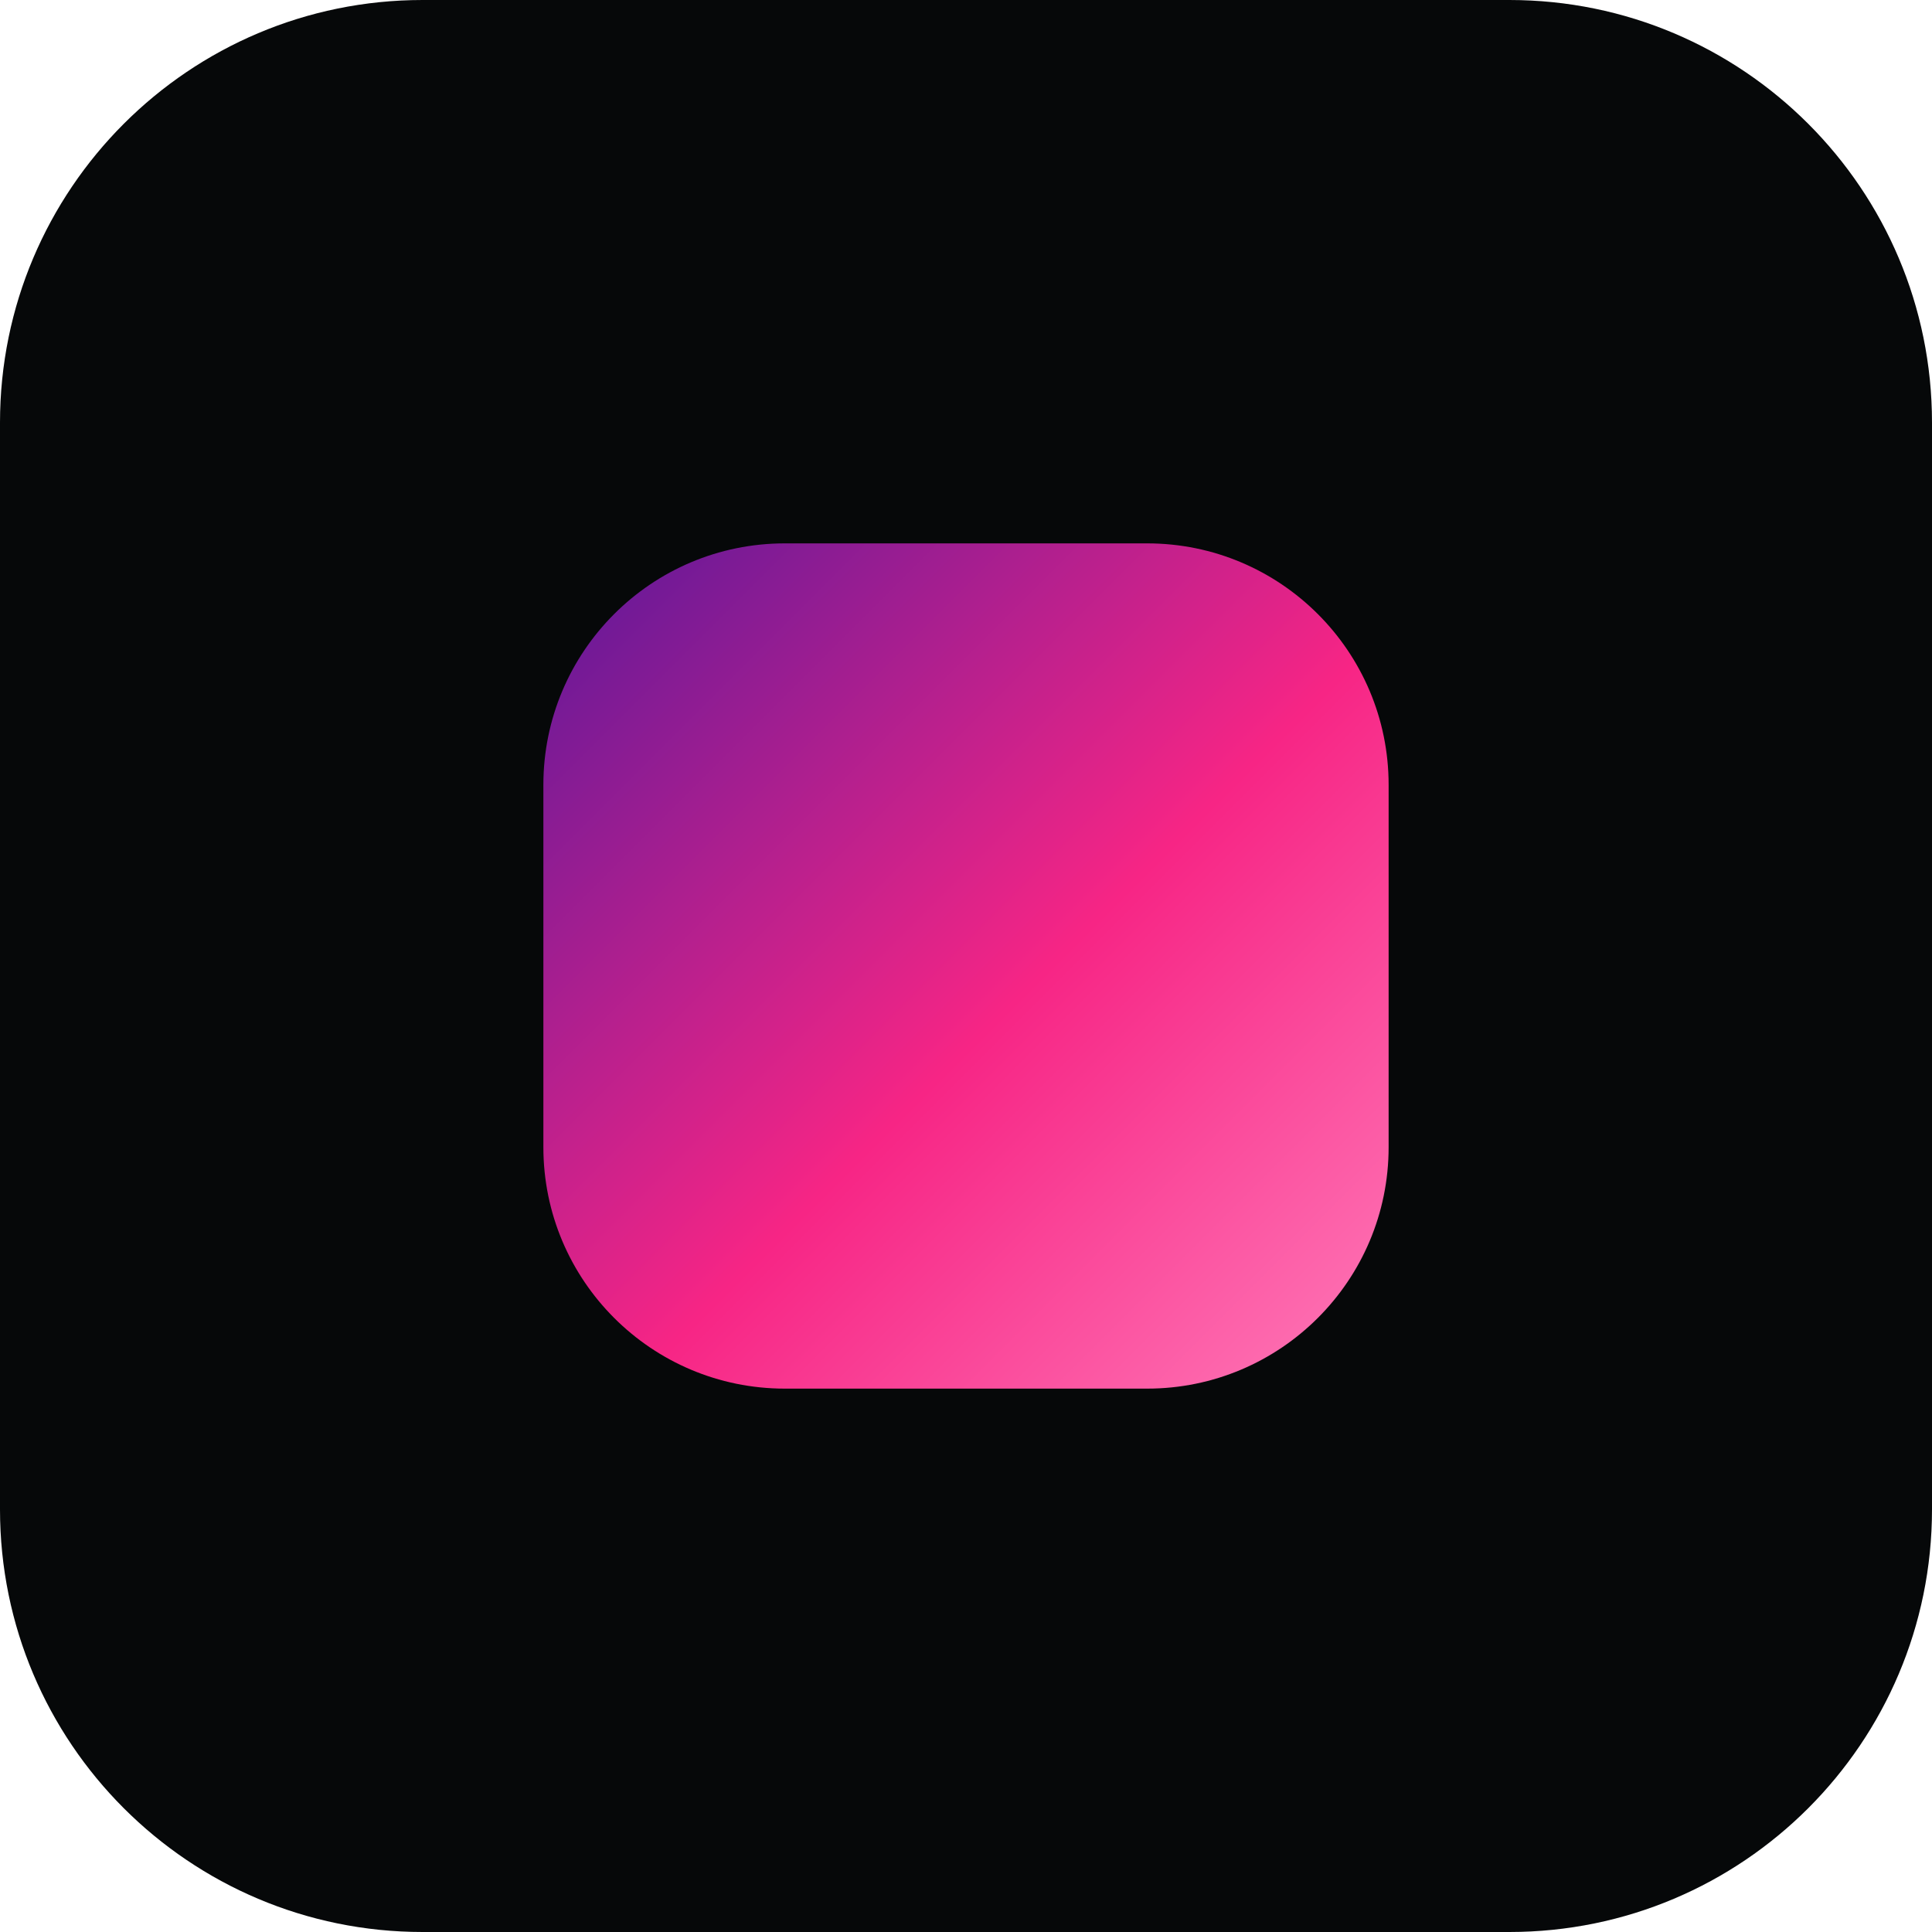
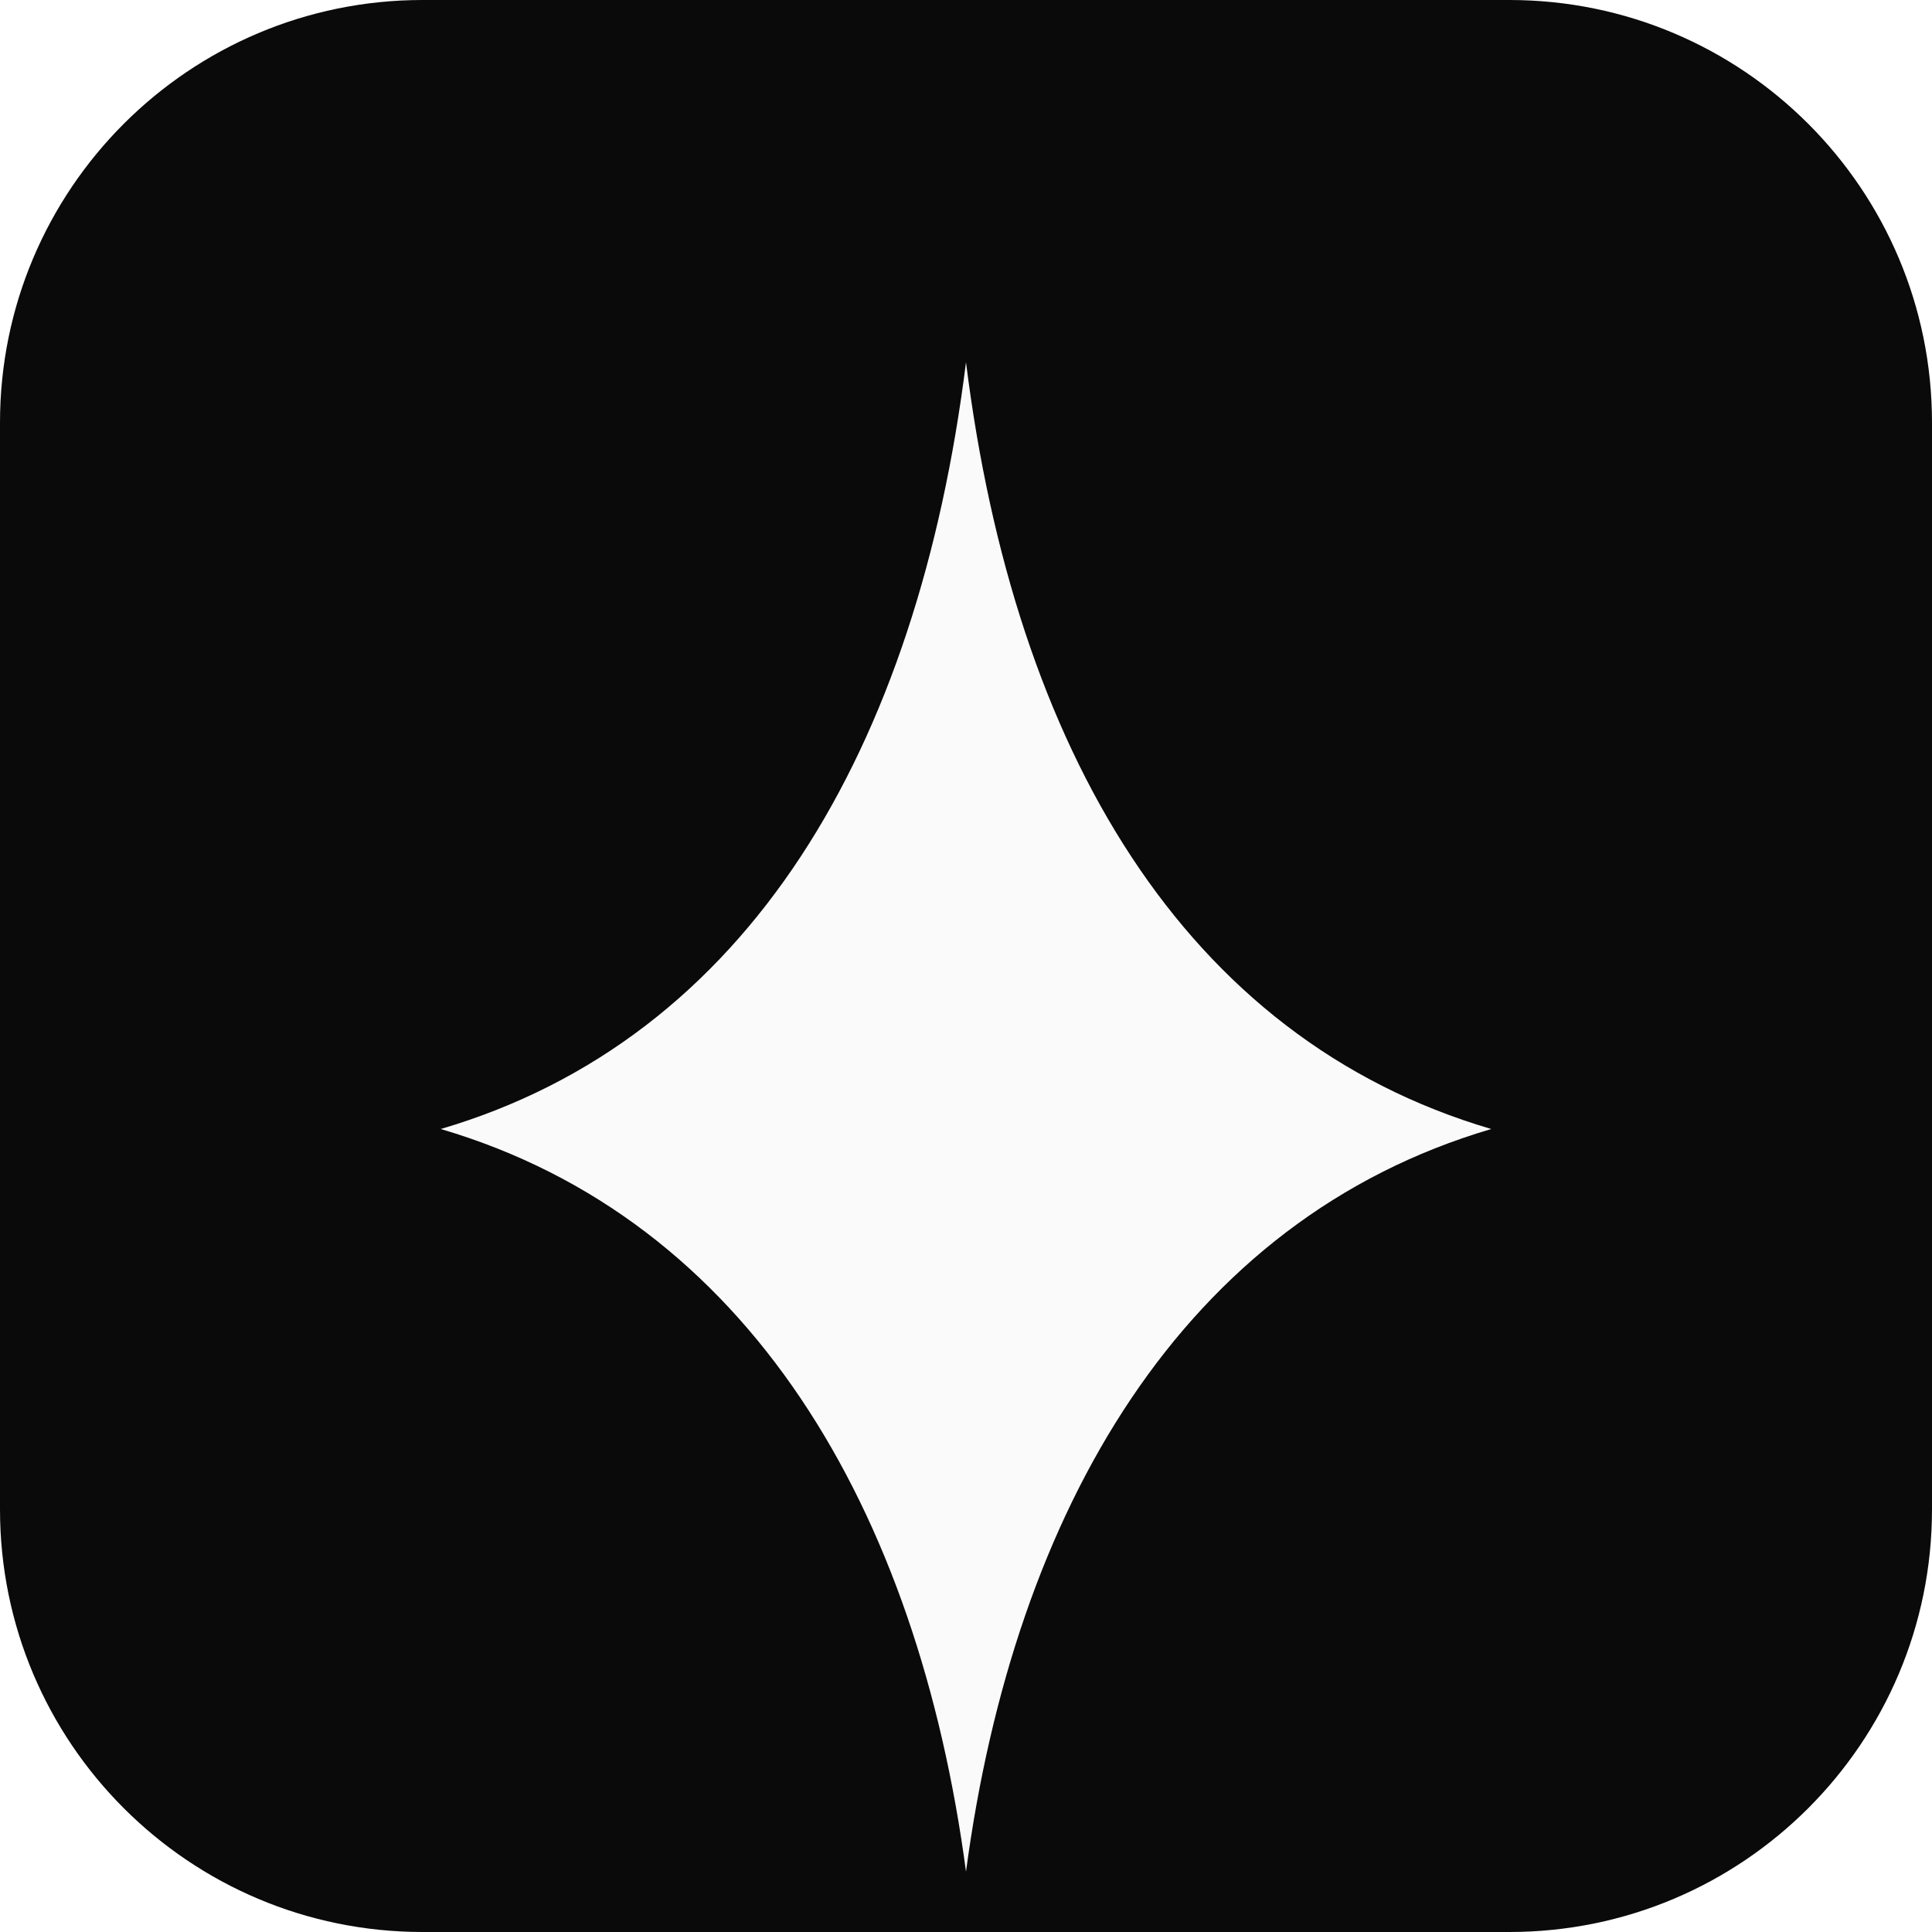
<svg xmlns="http://www.w3.org/2000/svg" width="64" height="64" viewBox="0 0 64 64">
-   <defs>
-     <linearGradient id="g" x1="0%" y1="0%" x2="100%" y2="100%">
-       <stop offset="0%" stop-color="#5a189a" />
-       <stop offset="55%" stop-color="#f72585" />
-       <stop offset="100%" stop-color="#ff7ab8" />
-     </linearGradient>
-   </defs>
-   <rect width="64" height="64" rx="14" fill="#060809" />
-   <rect x="18" y="18" width="28" height="28" rx="8" fill="url(#g)" />
+   <rect width="64" height="64" rx="14" fill="#0a0a0a" />
+   <path d="M32 12c1.6 12.8 7.2 22.4 17.4 25.4C39.2 40.4 33.6 50 32 62c-1.6-12-7.2-21.6-17.4-24.6C24.8 34.4 30.4 24.8 32 12Z" fill="#fafafa" />
</svg>
